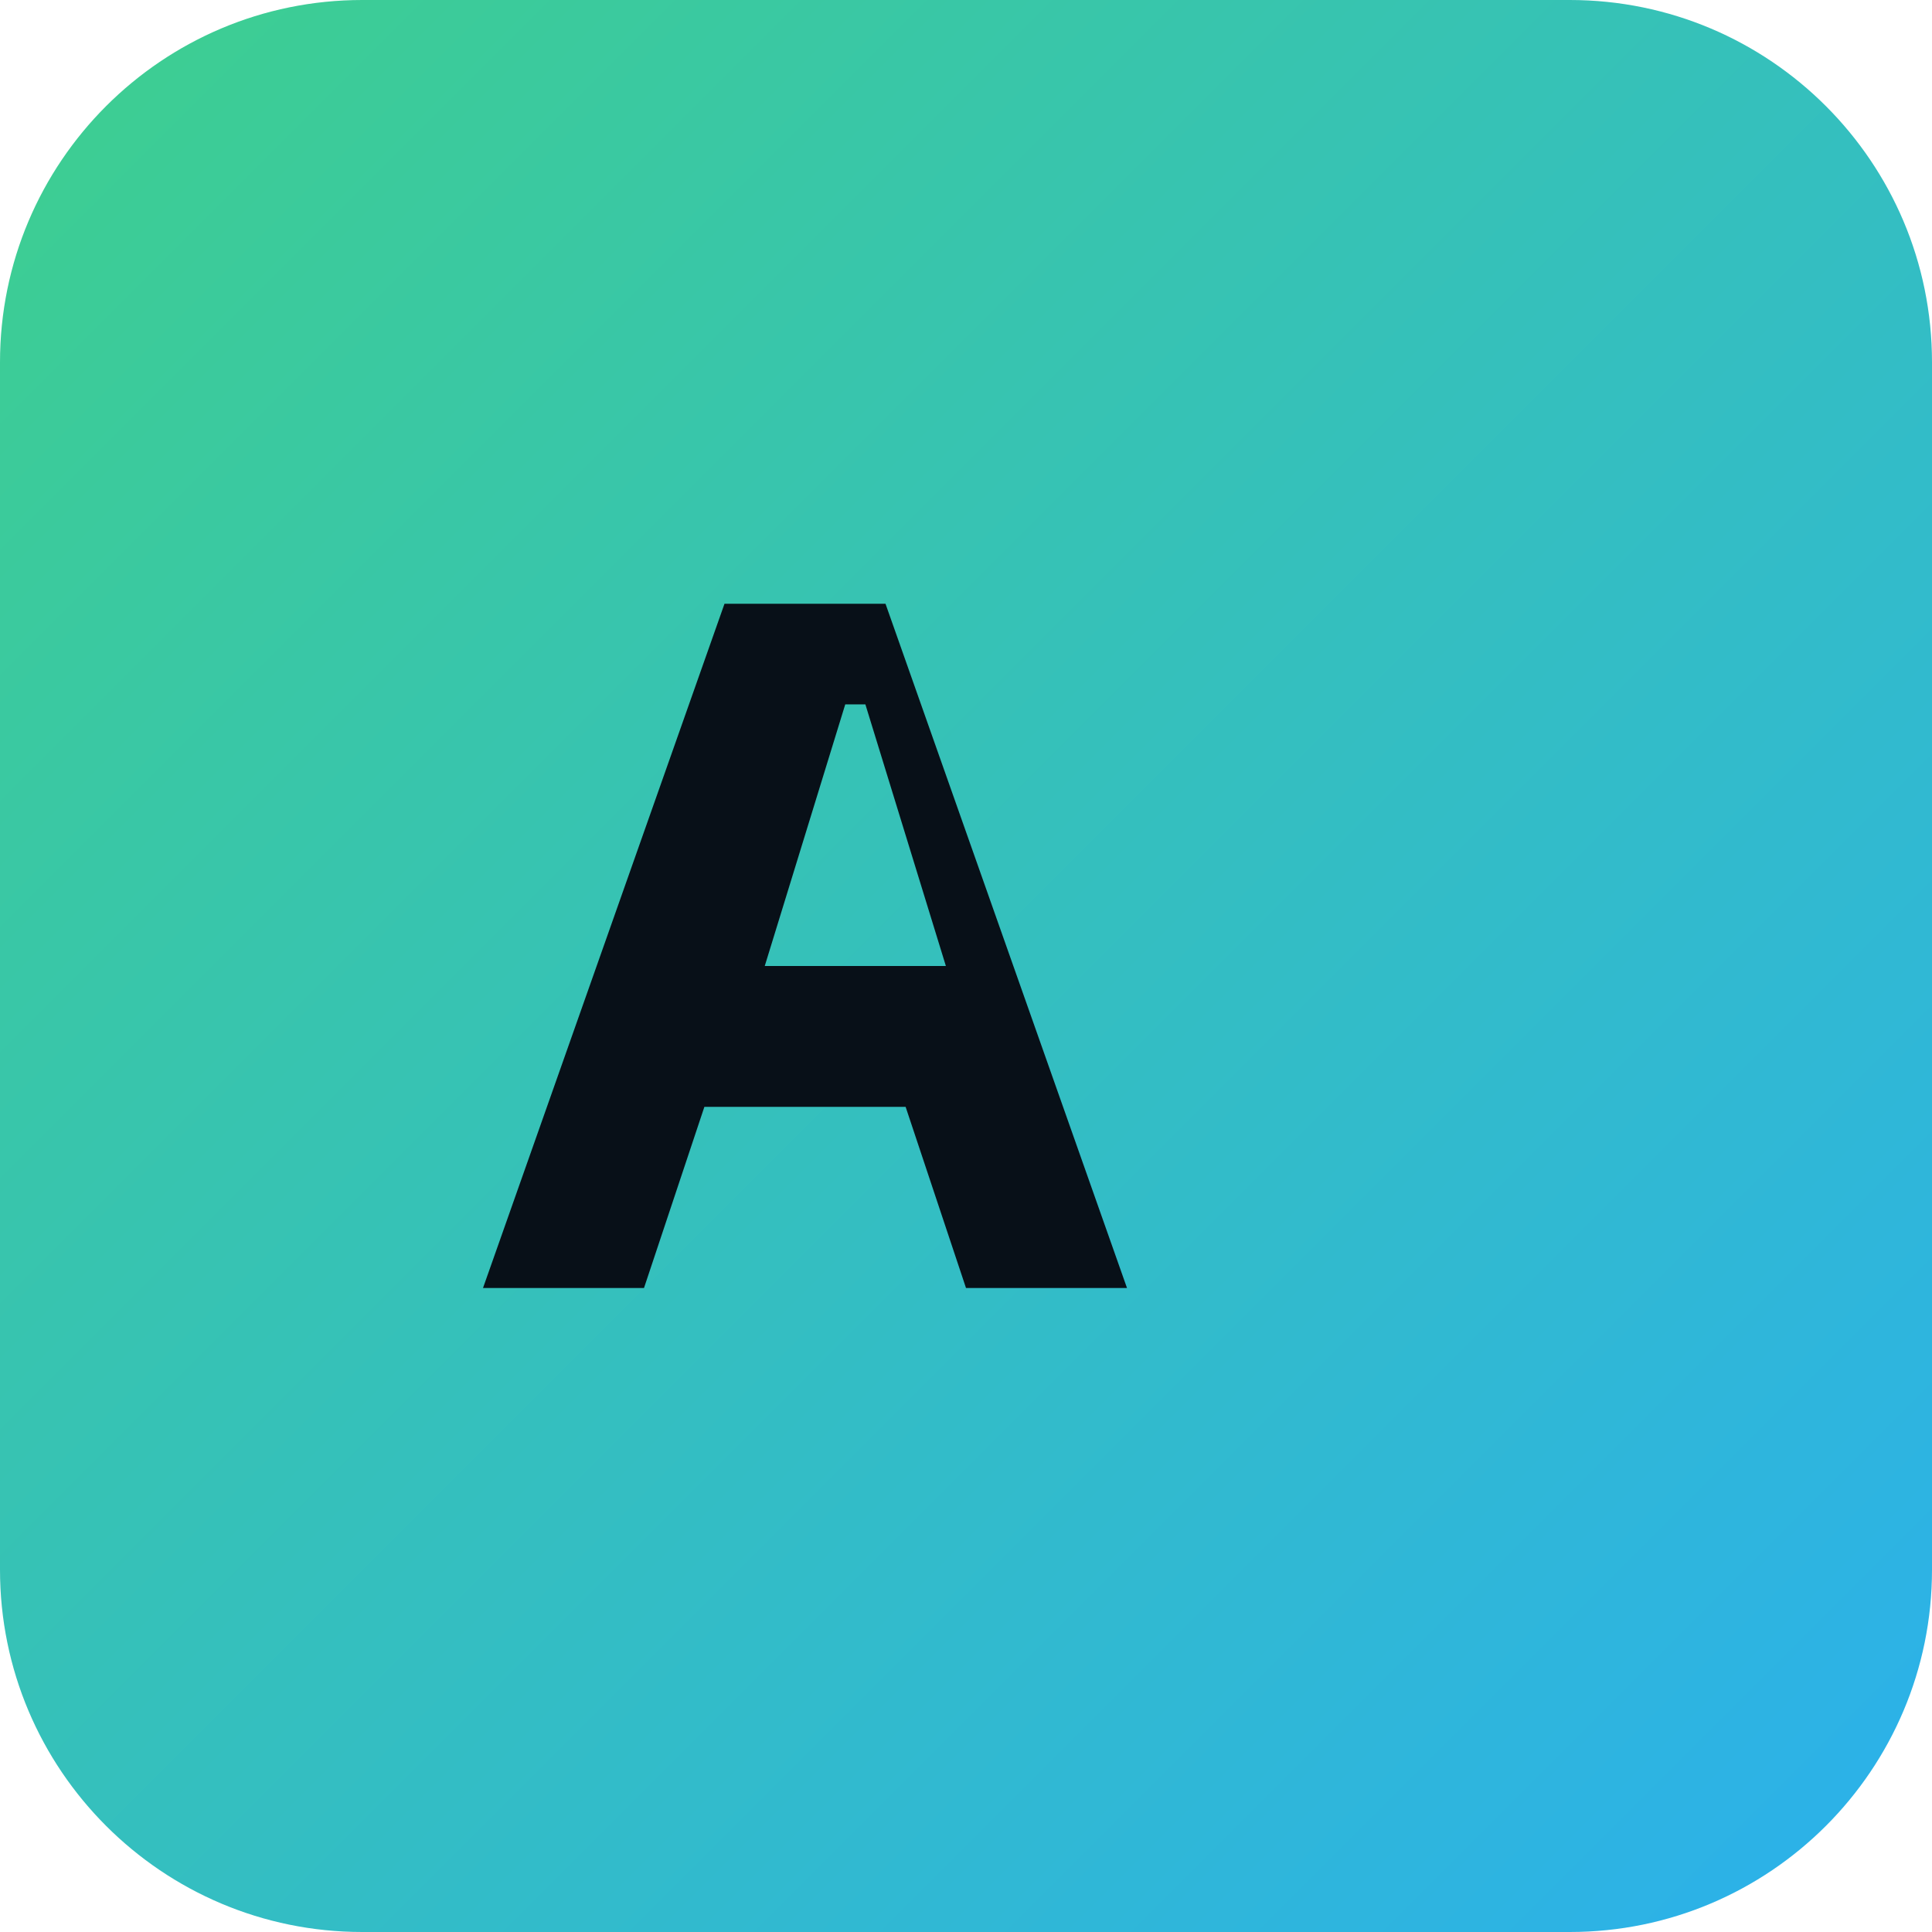
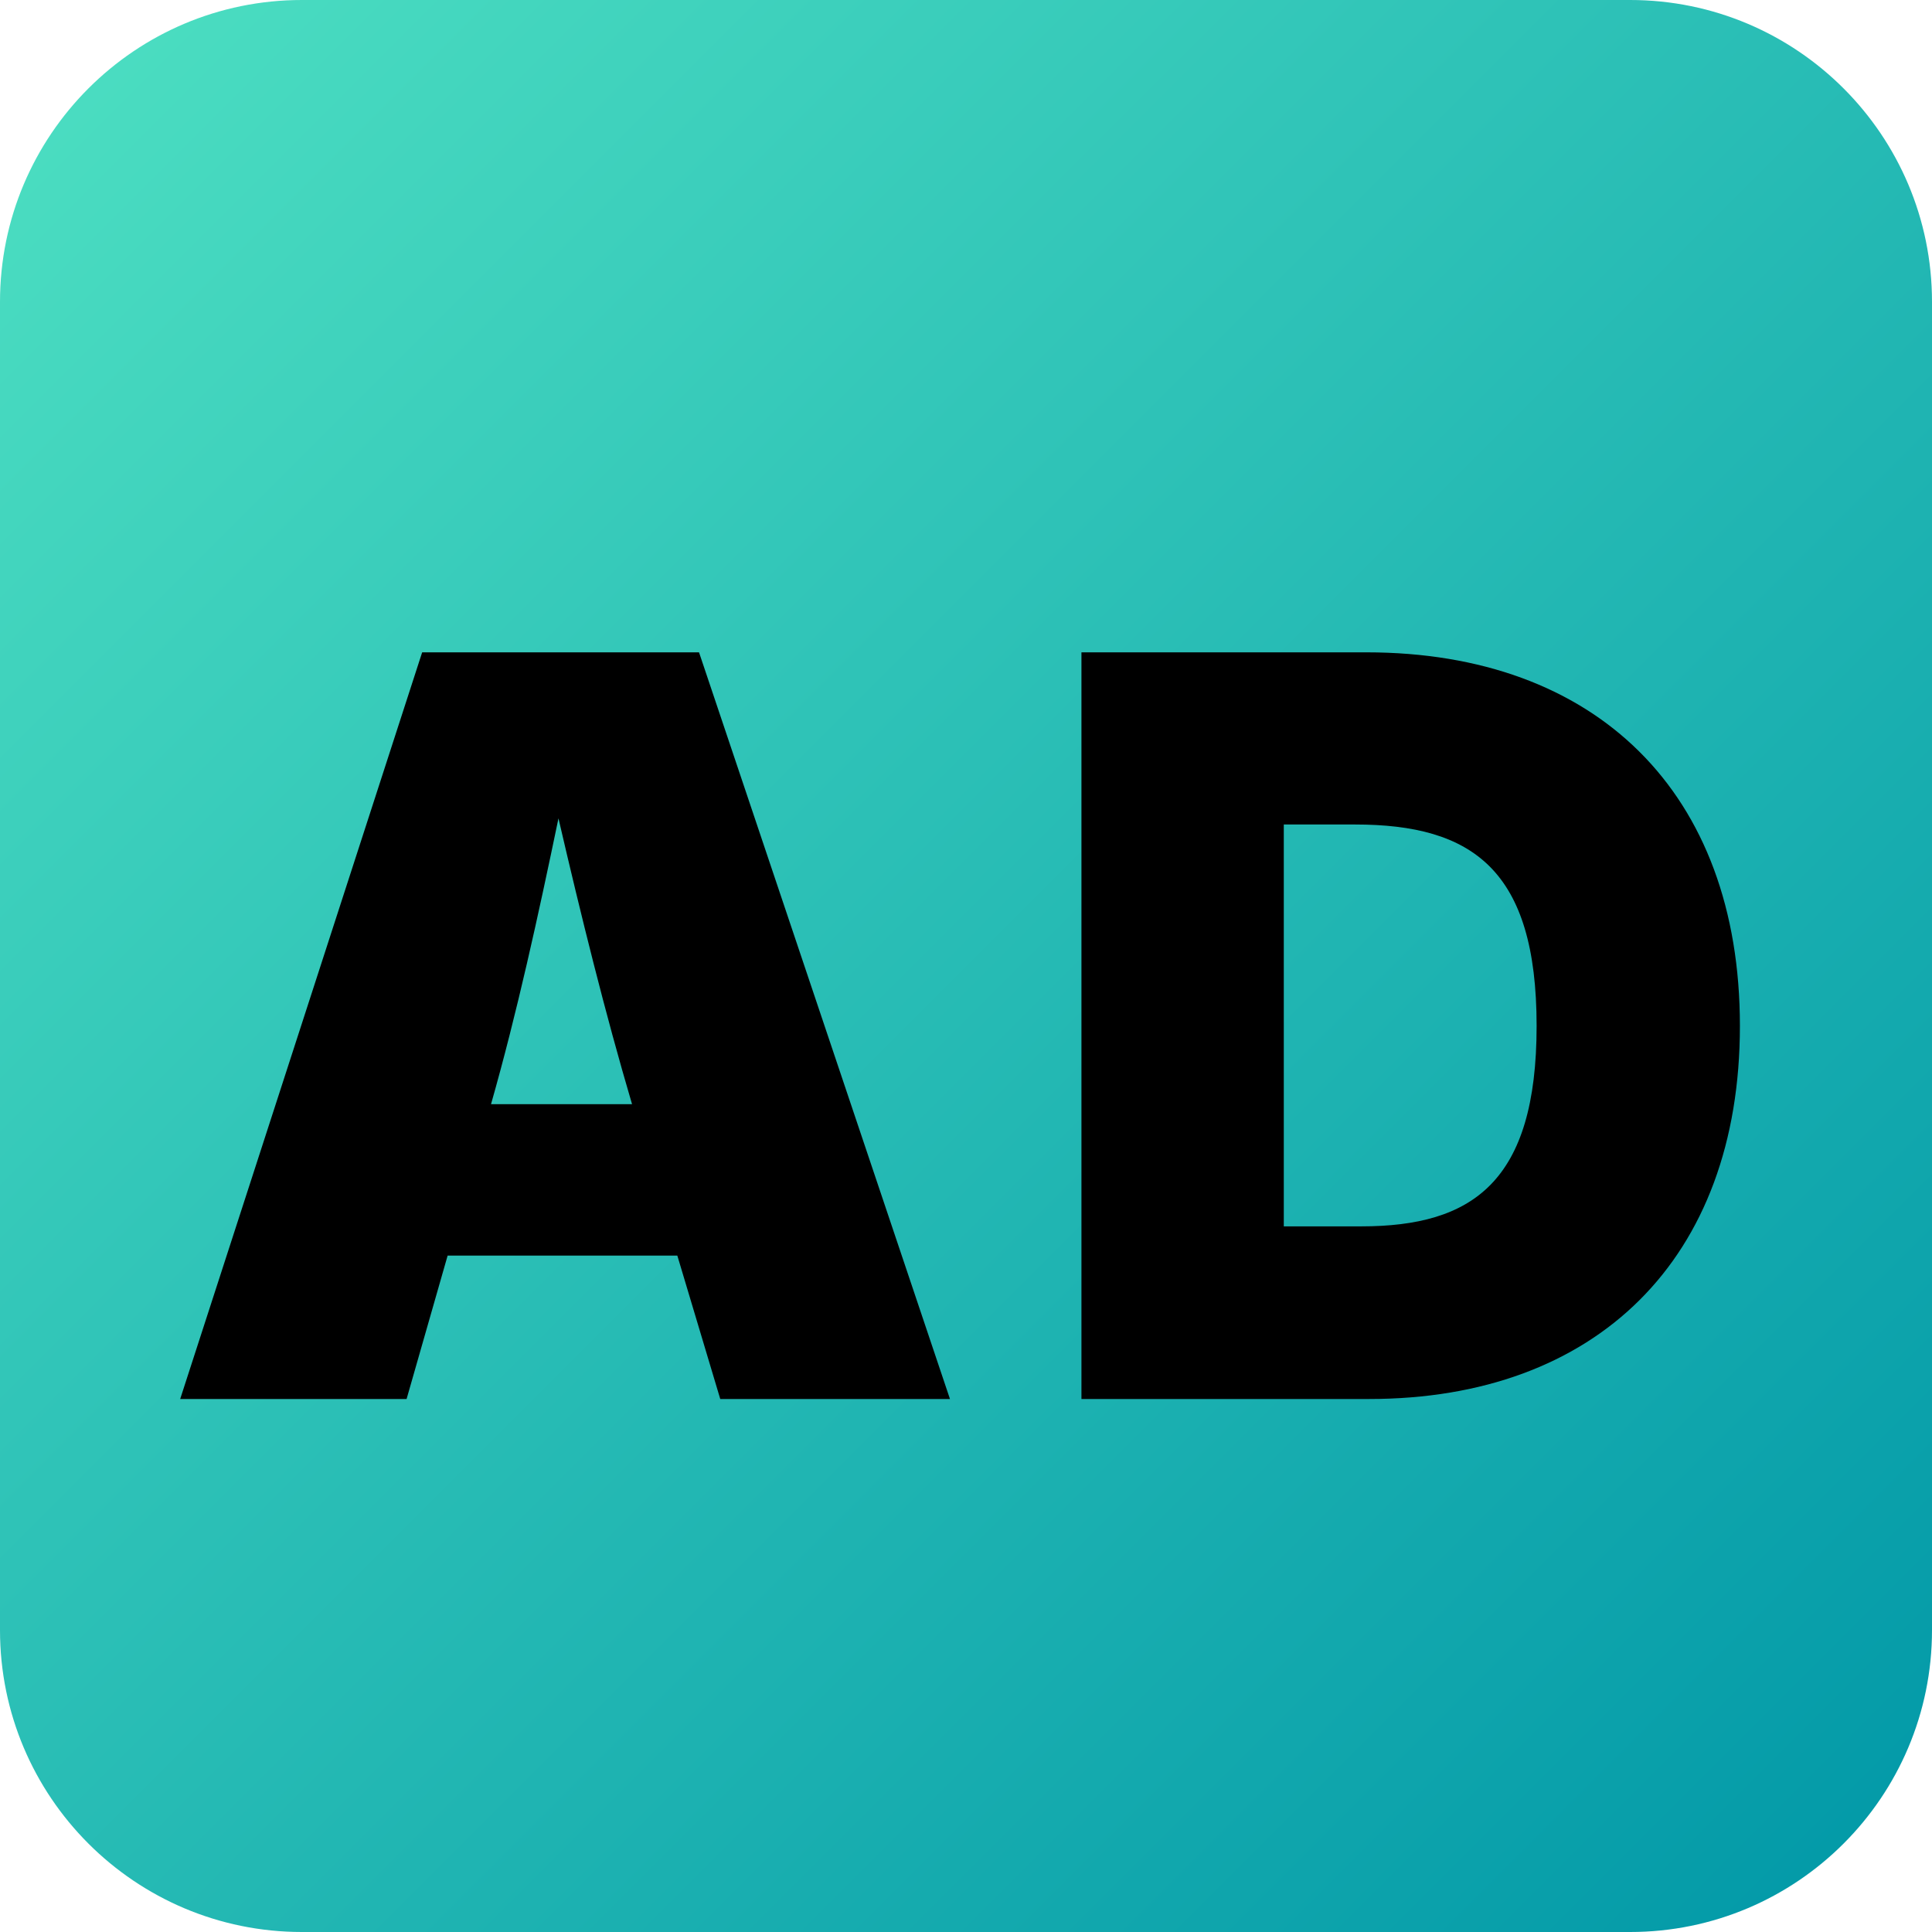
- <svg xmlns="http://www.w3.org/2000/svg" viewBox="0 0 96 96">
+ <svg xmlns="http://www.w3.org/2000/svg" viewBox="0 0 64 64">
  <defs>
-     <linearGradient id="g" x1="0" y1="0" x2="1" y2="1">
-       <stop offset="0" stop-color="#3ecf8e" />
-       <stop offset="1" stop-color="#2bb0ed" />
+     <linearGradient id="grad" x1="0" y1="0" x2="1" y2="1">
+       <stop offset="0%" stop-color="#4ee0c2" />
+       <stop offset="100%" stop-color="#0097a7" />
    </linearGradient>
  </defs>
-   <rect width="96" height="96" rx="18" fill="url(#g)" />
-   <path d="M24 64l12-34h8l12 34h-8l-3-9H35l-3 9h-8zm14-16h9l-4-13h-1l-4 13z" fill="#081018" />
+   <rect width="64" height="64" rx="10" fill="url(#grad)" />
+   <text x="50%" y="52%" dominant-baseline="middle" text-anchor="middle" font-family="Inter, Arial, sans-serif" font-weight="900" font-size="34" letter-spacing="2" fill="#000000">
+     AD
+   </text>
</svg>
